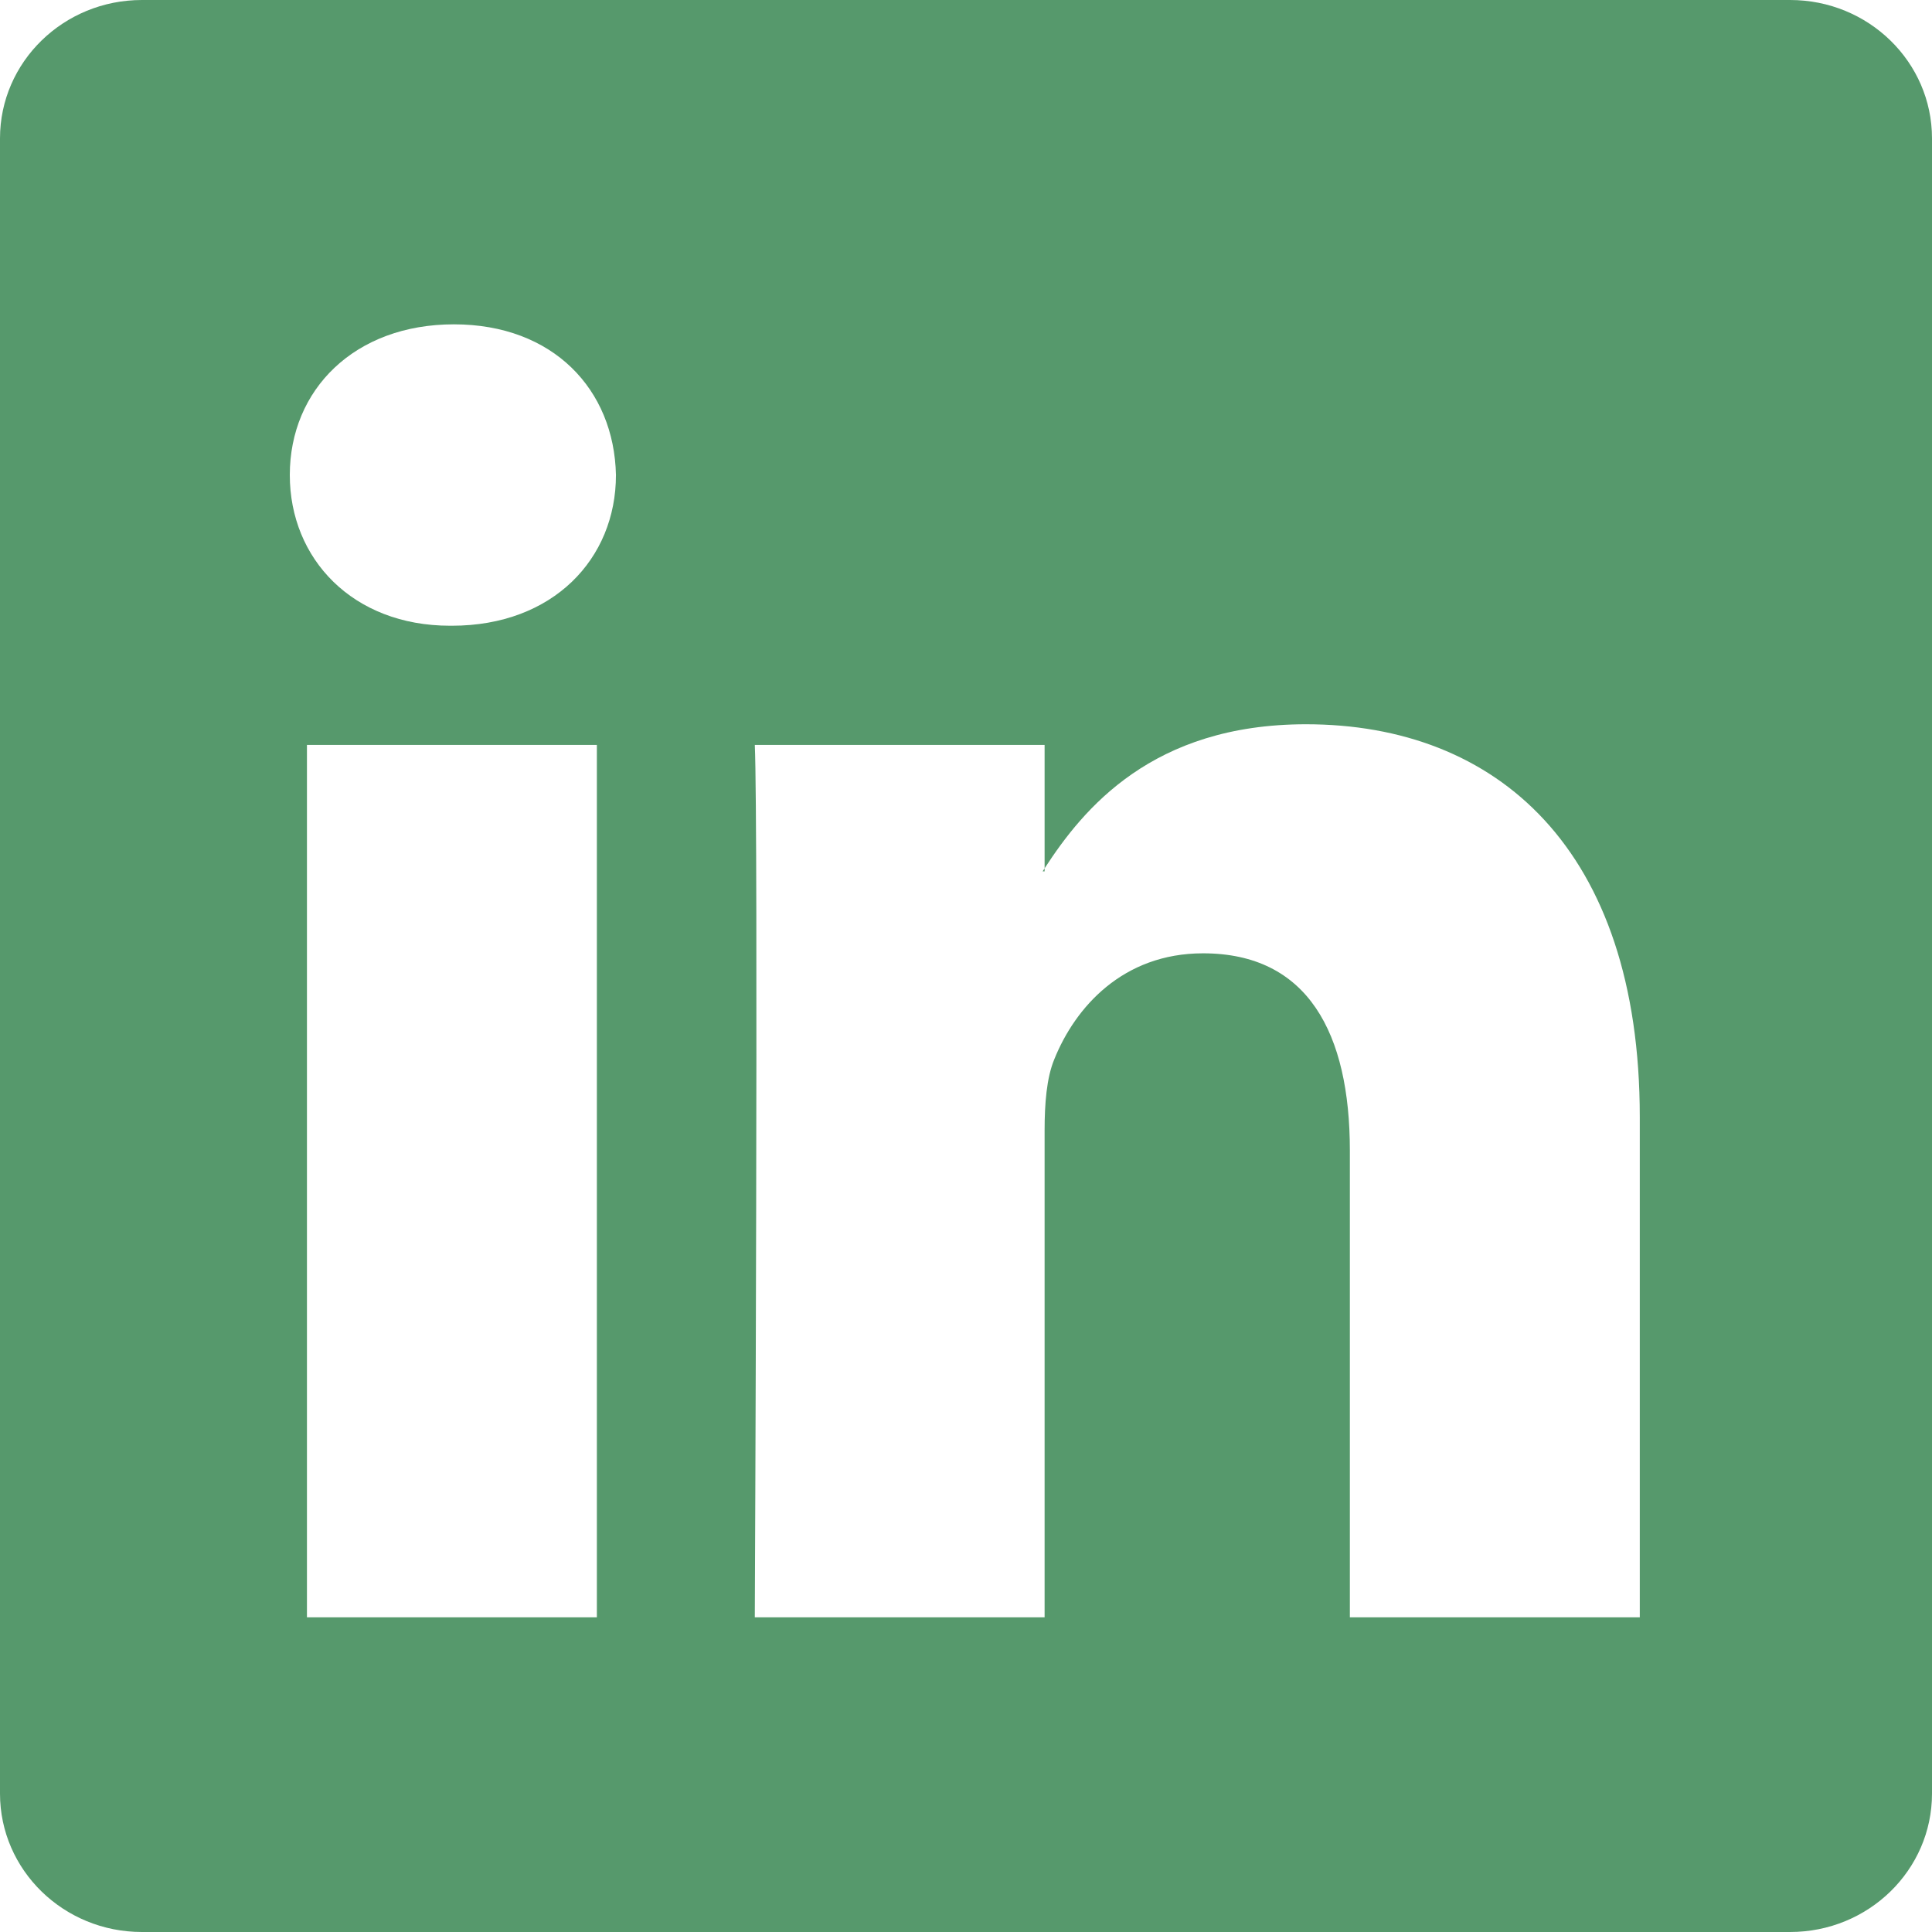
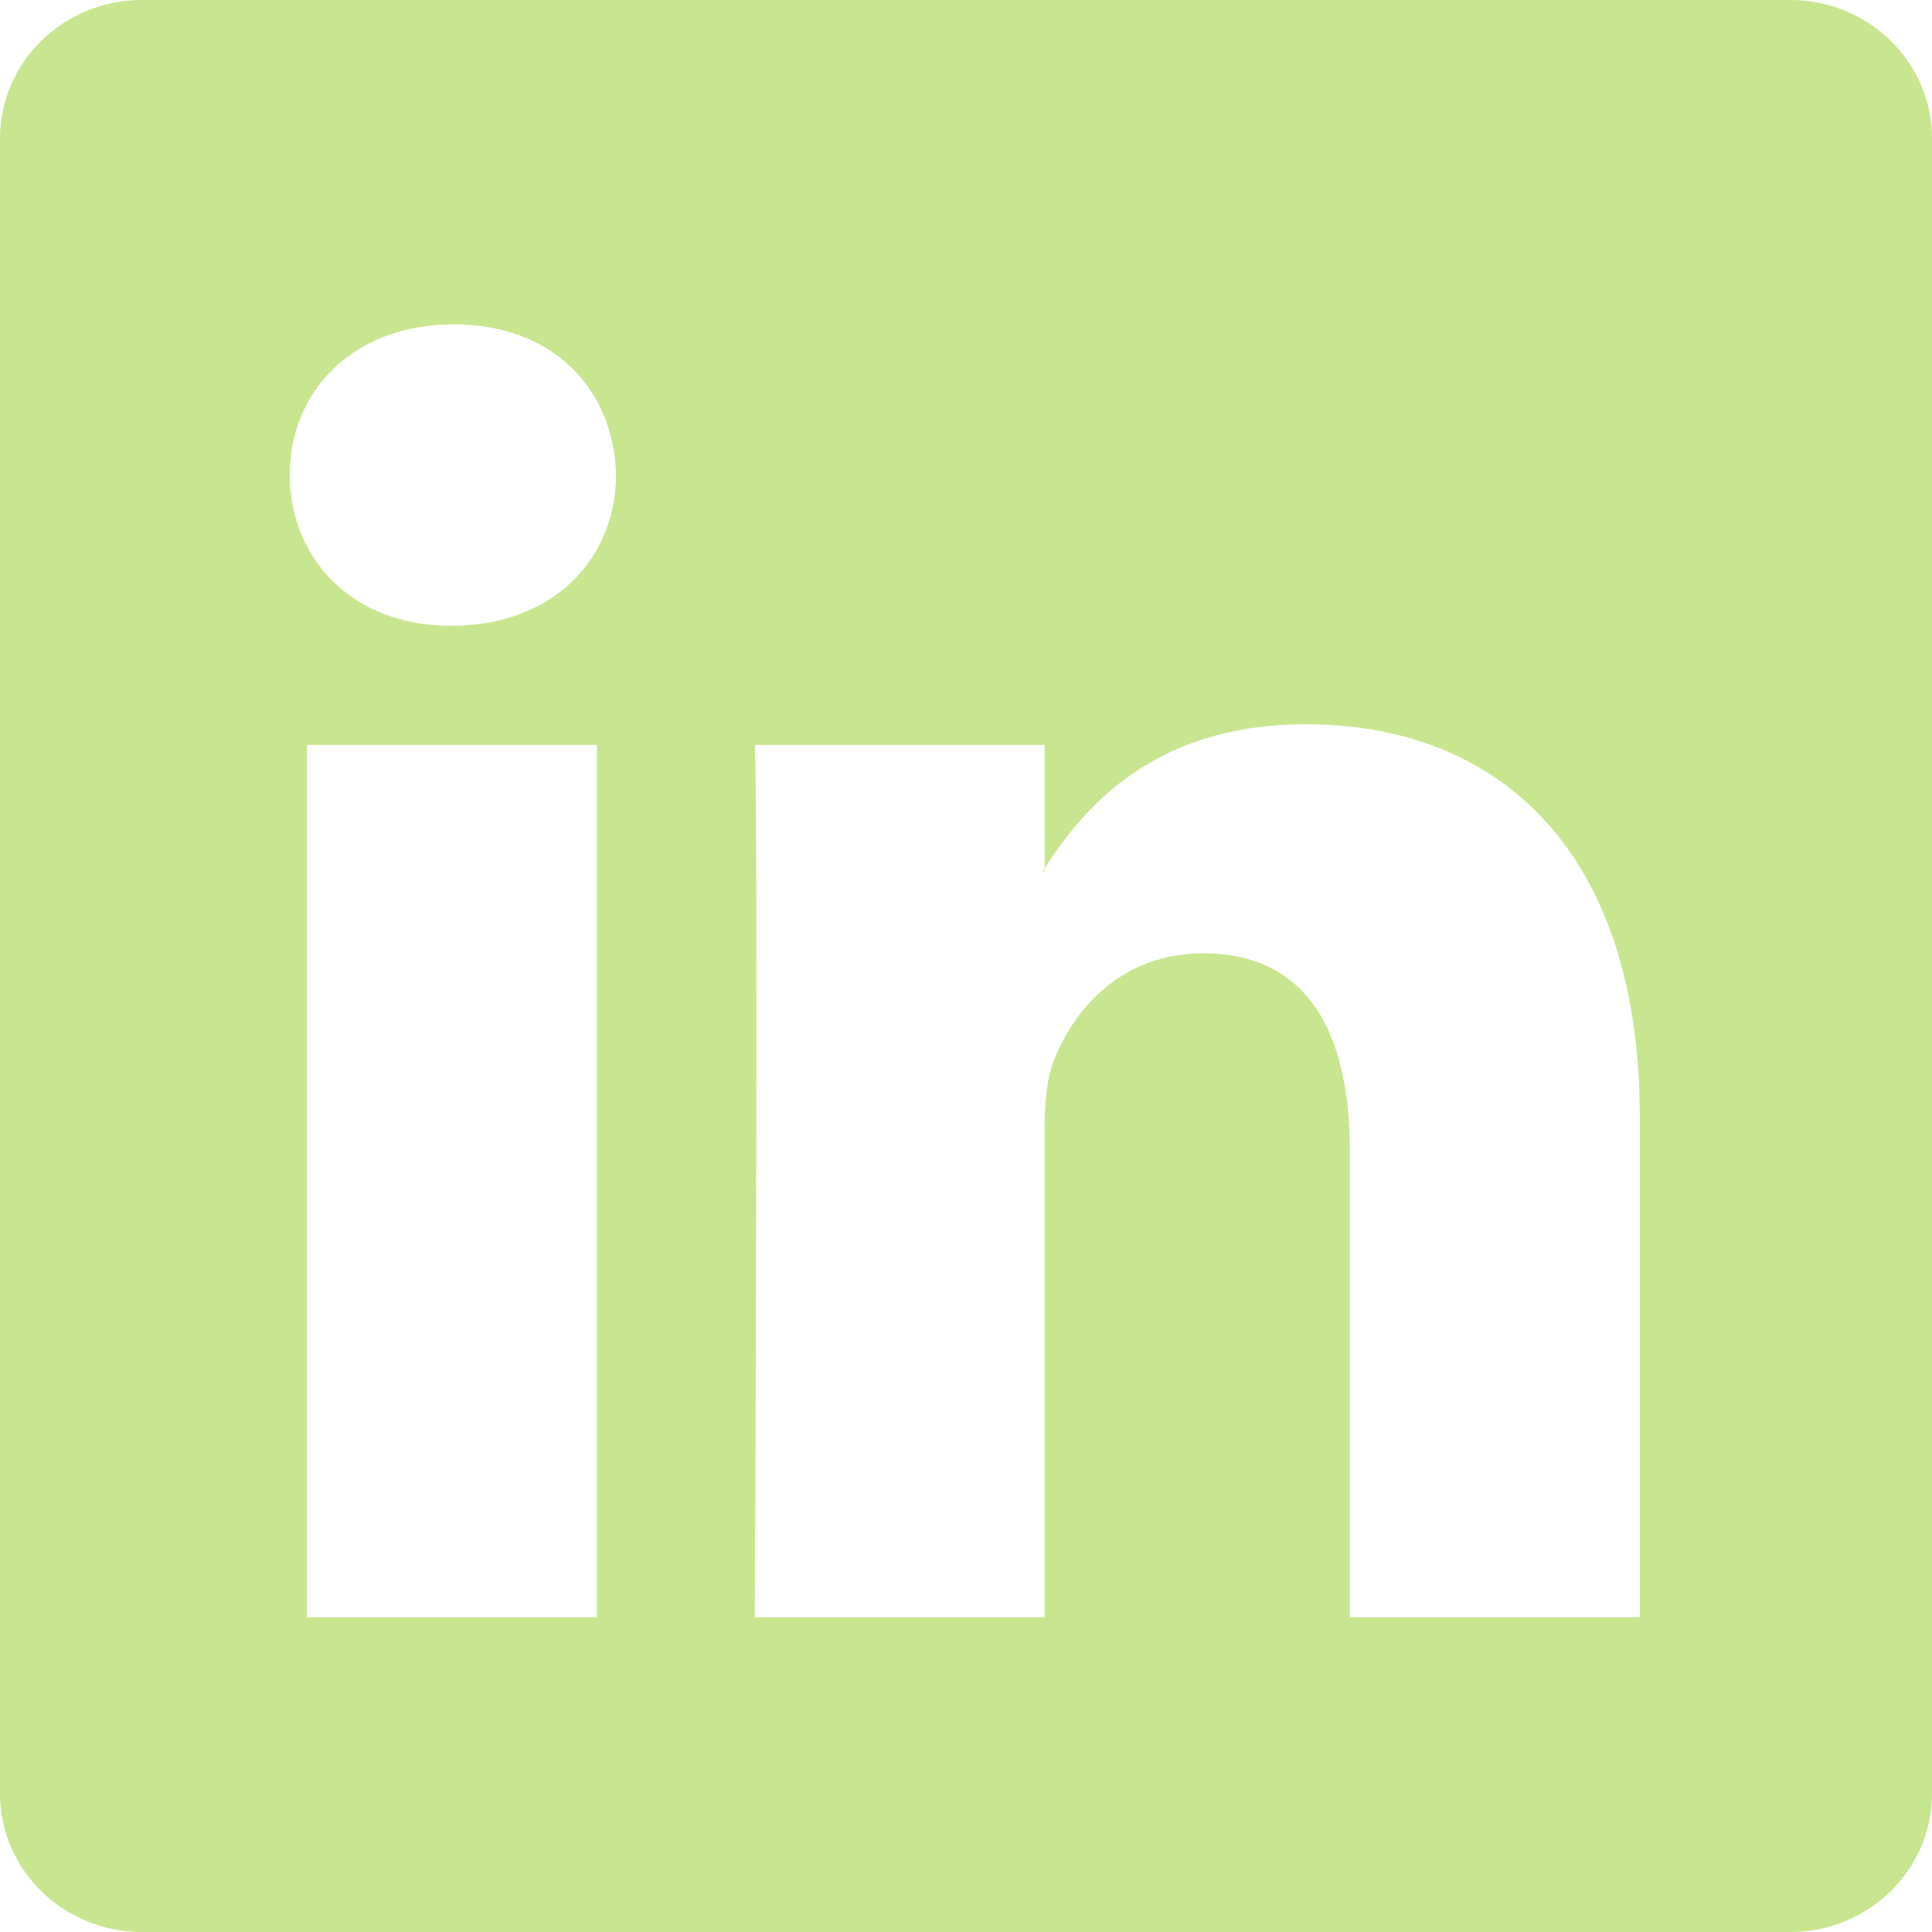
- <svg xmlns="http://www.w3.org/2000/svg" width="16" height="16" fill="#56996c" class="bi bi-linkedin" viewBox="0 0 16 16">
+ <svg xmlns="http://www.w3.org/2000/svg" width="16" height="16" fill="#c8e68f" class="bi bi-linkedin" viewBox="0 0 16 16">
  <path d="M0 1.146C0 .513.526 0 1.175 0h13.65C15.474 0 16 .513 16 1.146v13.708c0 .633-.526 1.146-1.175 1.146H1.175C.526 16 0 15.487 0 14.854zm4.943 12.248V6.169H2.542v7.225zm-1.2-8.212c.837 0 1.358-.554 1.358-1.248-.015-.709-.52-1.248-1.342-1.248S2.4 3.226 2.4 3.934c0 .694.521 1.248 1.327 1.248zm4.908 8.212V9.359c0-.216.016-.432.08-.586.173-.431.568-.878 1.232-.878.869 0 1.216.662 1.216 1.634v3.865h2.401V9.25c0-2.22-1.184-3.252-2.764-3.252-1.274 0-1.845.7-2.165 1.193v.025h-.016l.016-.025V6.169h-2.4c.03.678 0 7.225 0 7.225z" />
</svg>
